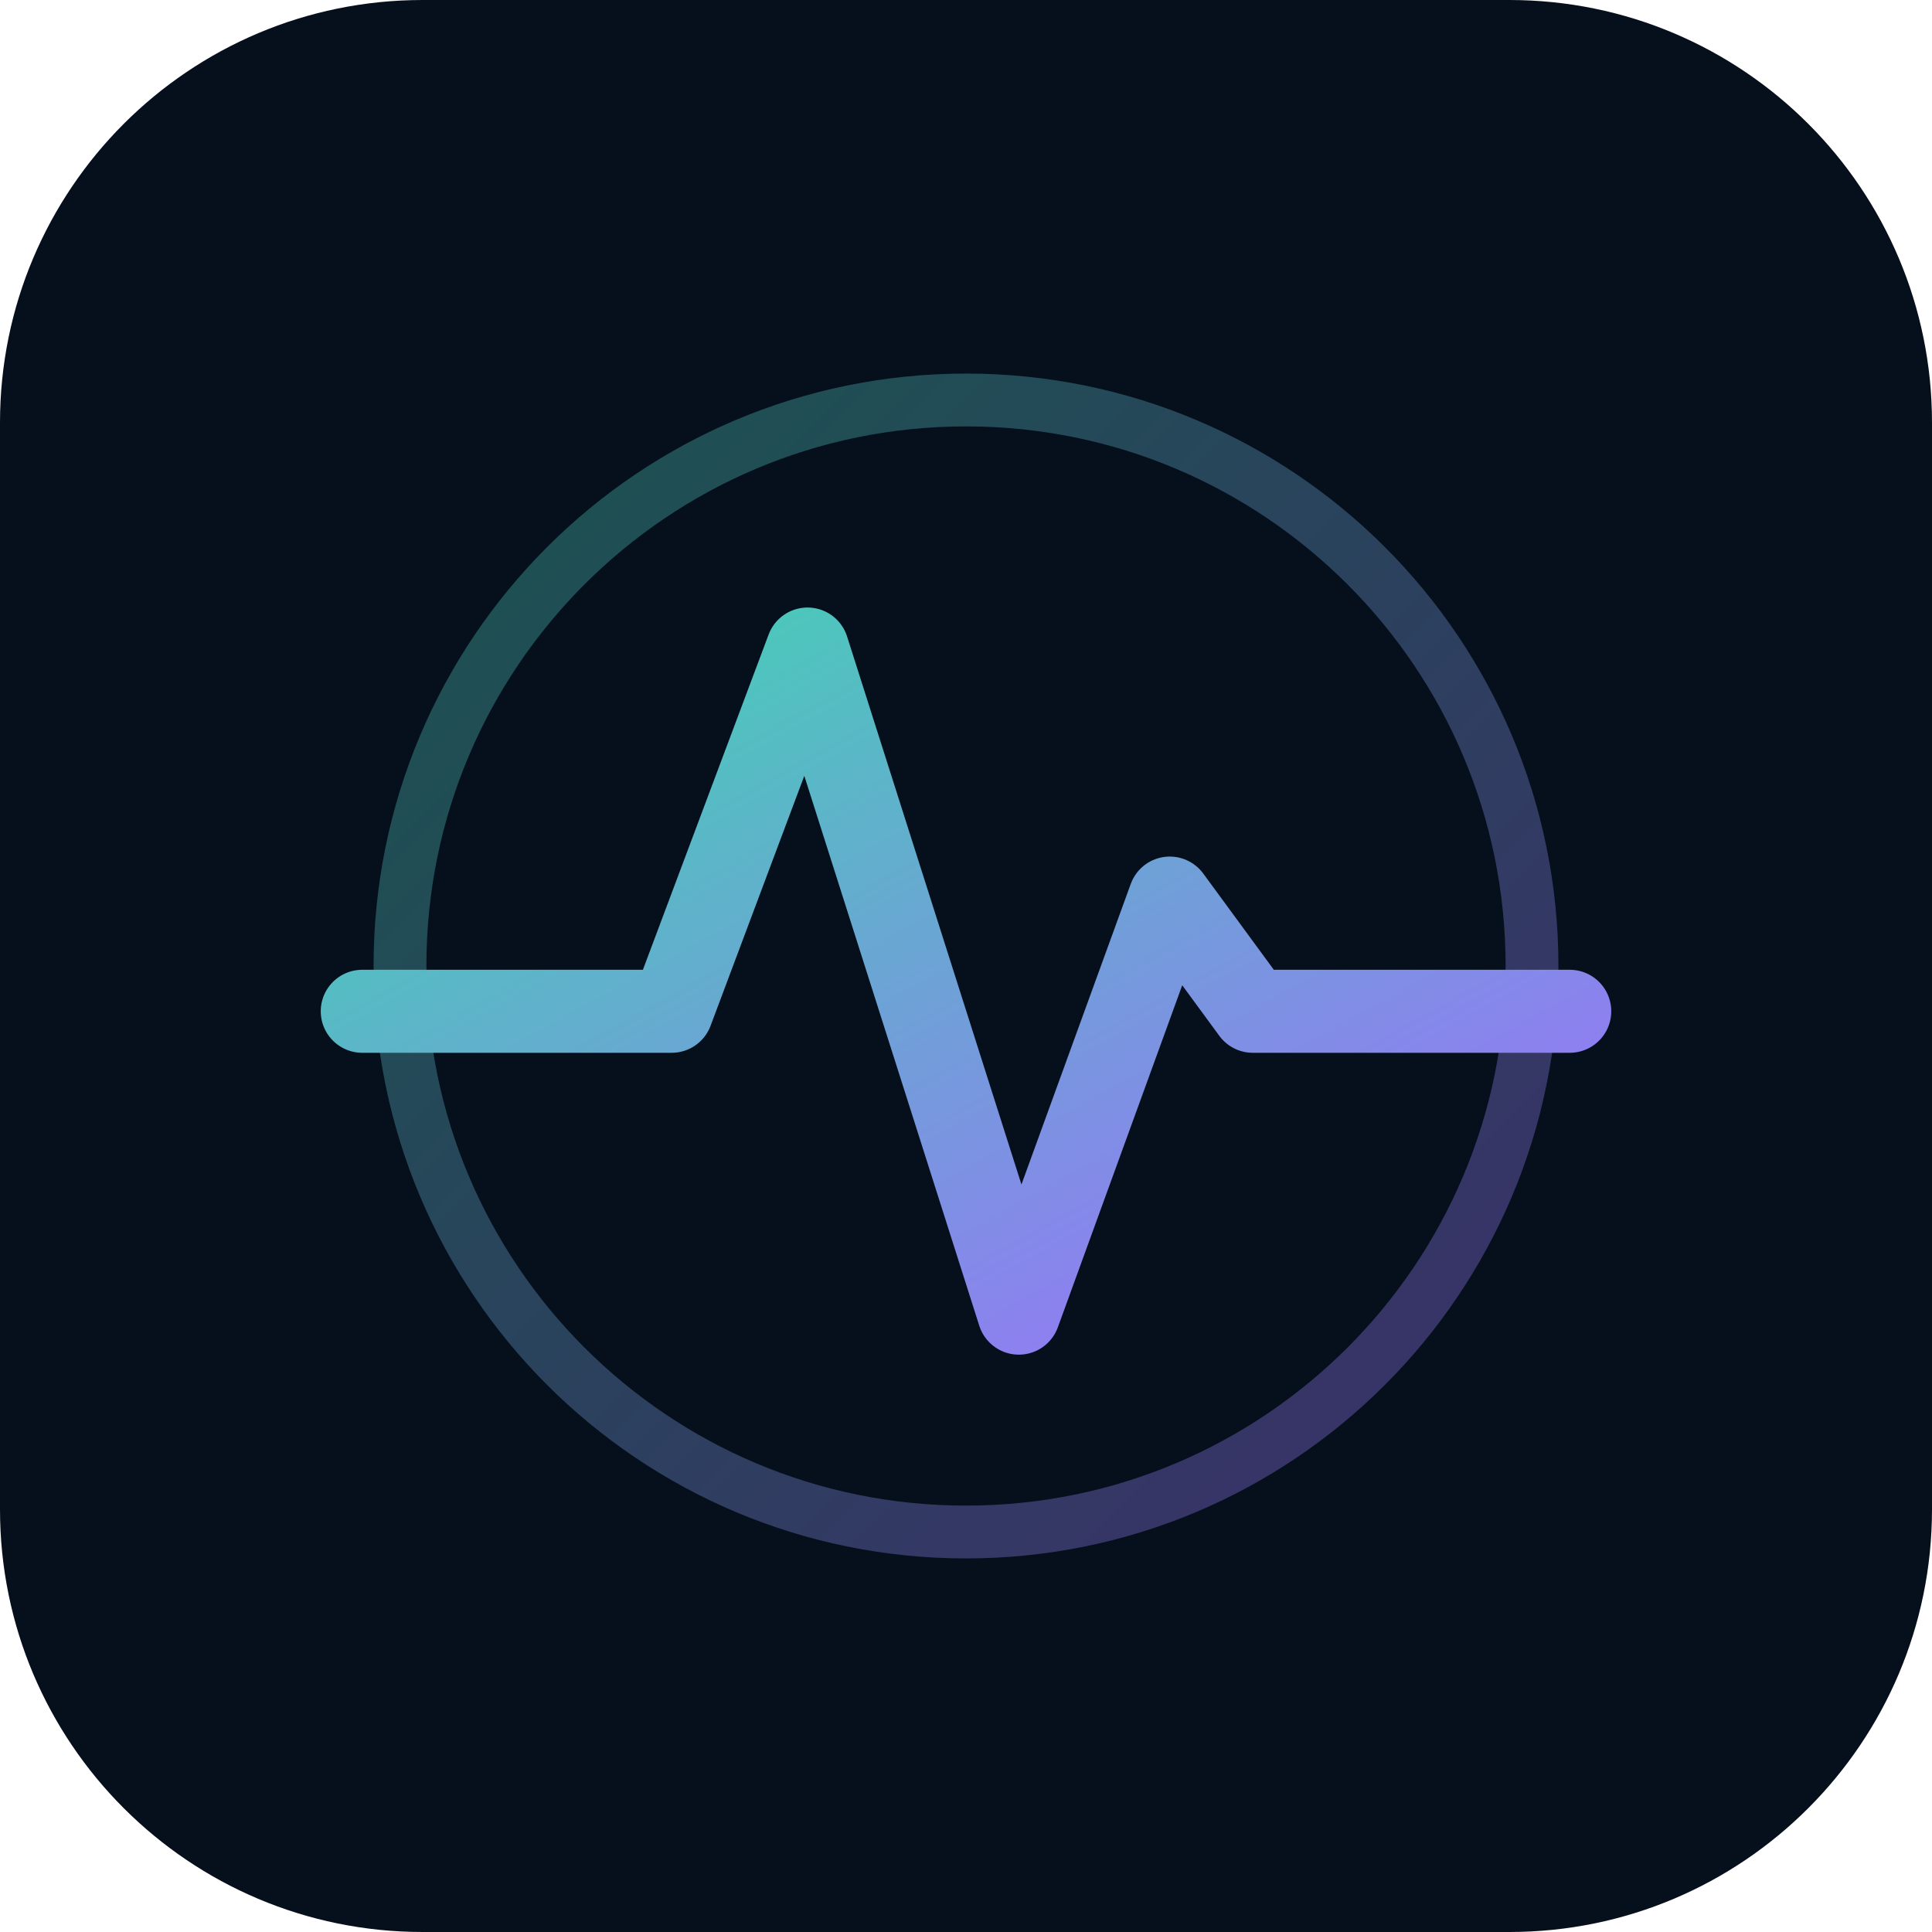
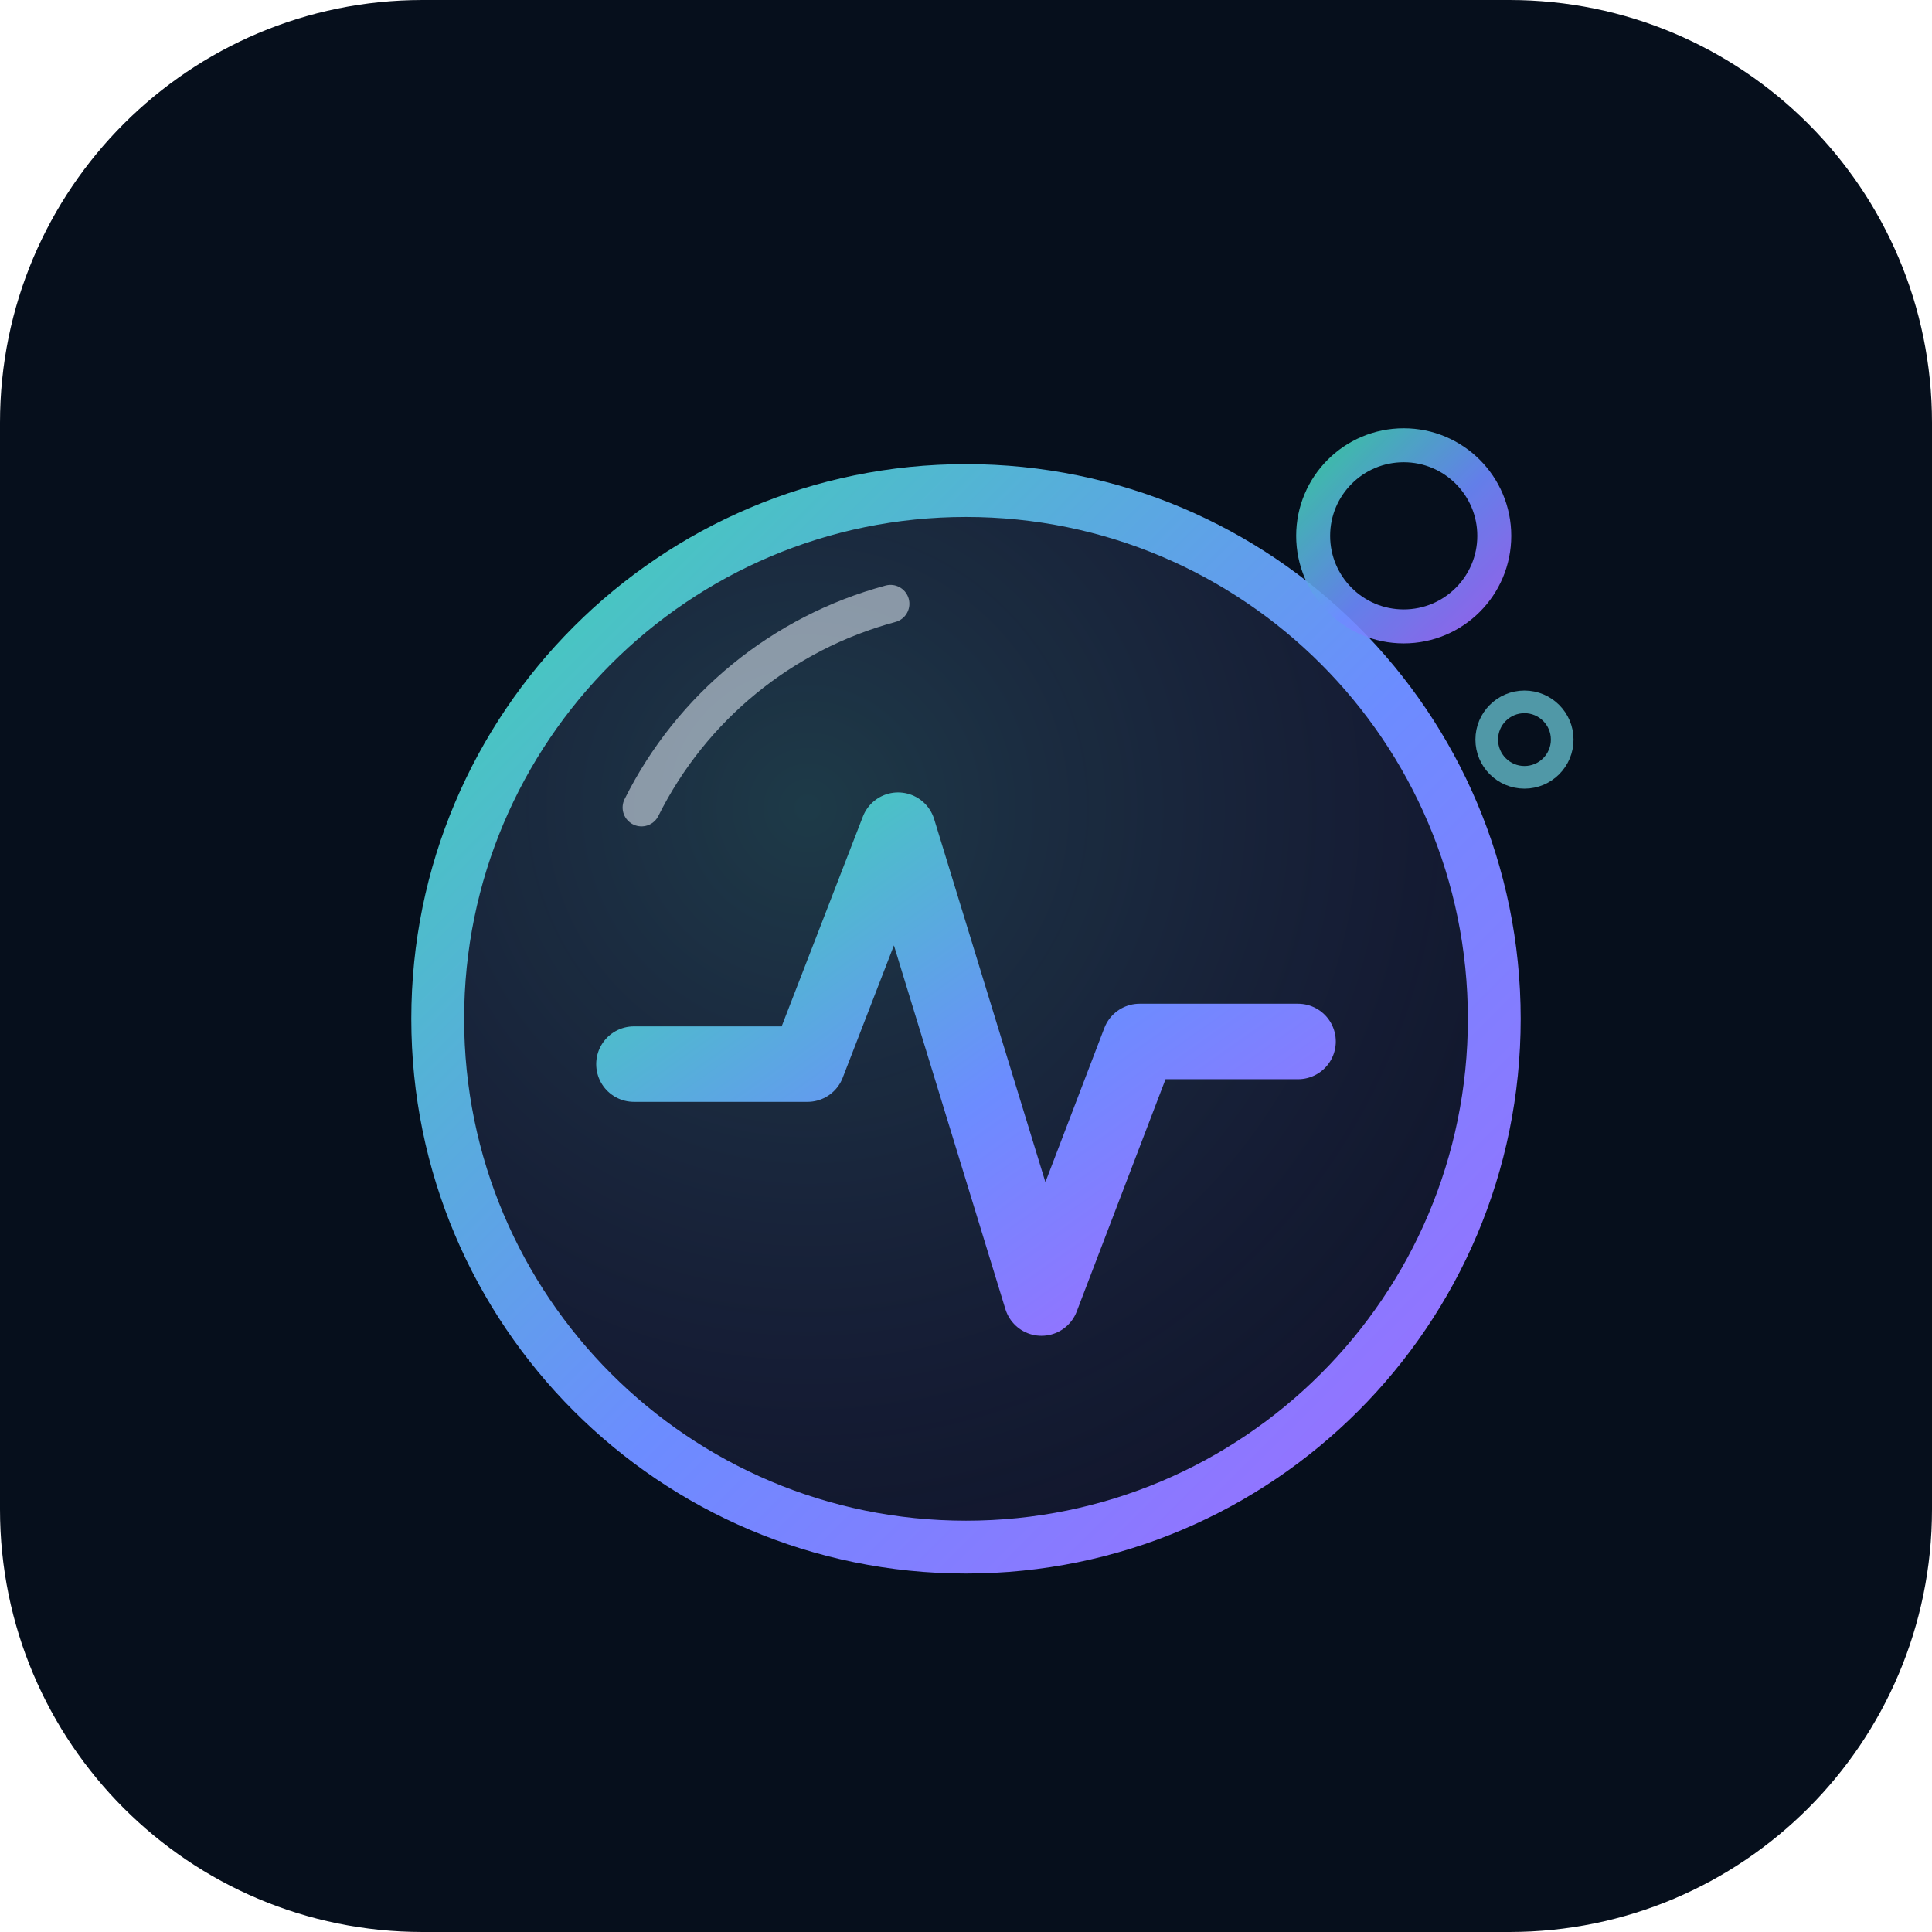
<svg xmlns="http://www.w3.org/2000/svg" viewBox="0 0 512 512">
  <defs>
    <linearGradient id="g" x1="0" y1="0" x2="1" y2="1">
      <stop offset="0" stop-color="#3ED6B0" />
+       <stop offset=".55" stop-color="#6C8CFF" />
      <stop offset="1" stop-color="#A06BFF" />
    </linearGradient>
+     <radialGradient id="f" cx=".35" cy=".3" r=".8">
+       <stop offset="0" stop-color="#6FD3E3" stop-opacity=".22" />
+       <stop offset="1" stop-color="#A06BFF" stop-opacity=".06" />
+     </radialGradient>
  </defs>
  <rect width="512" height="512" rx="112" fill="#060F1C" />
-   <circle cx="256" cy="256" r="150" fill="none" stroke="url(#g)" stroke-width="14" opacity=".35" />
-   <path d="M96 268h82l36-96 56 176 40-110 22 30h84" fill="none" stroke="url(#g)" stroke-width="22" stroke-linecap="round" stroke-linejoin="round" />
+   <circle cx="256" cy="270" r="140" fill="url(#f)" stroke="url(#g)" stroke-width="14" />
+   <path d="M170 214 A104 104 0 0 1 236 160" fill="none" stroke="#E6F0FA" stroke-opacity=".55" stroke-width="10" stroke-linecap="round" />
+   <path d="M168 282h46l24-62 38 124 26-68h42" fill="none" stroke="url(#g)" stroke-width="20" stroke-linecap="round" stroke-linejoin="round" />
+   <circle cx="372" cy="142" r="24" fill="none" stroke="url(#g)" stroke-width="9" opacity=".9" />
+   <circle cx="404" cy="196" r="10" fill="none" stroke="#6FD3E3" stroke-width="6" opacity=".7" />
</svg>
